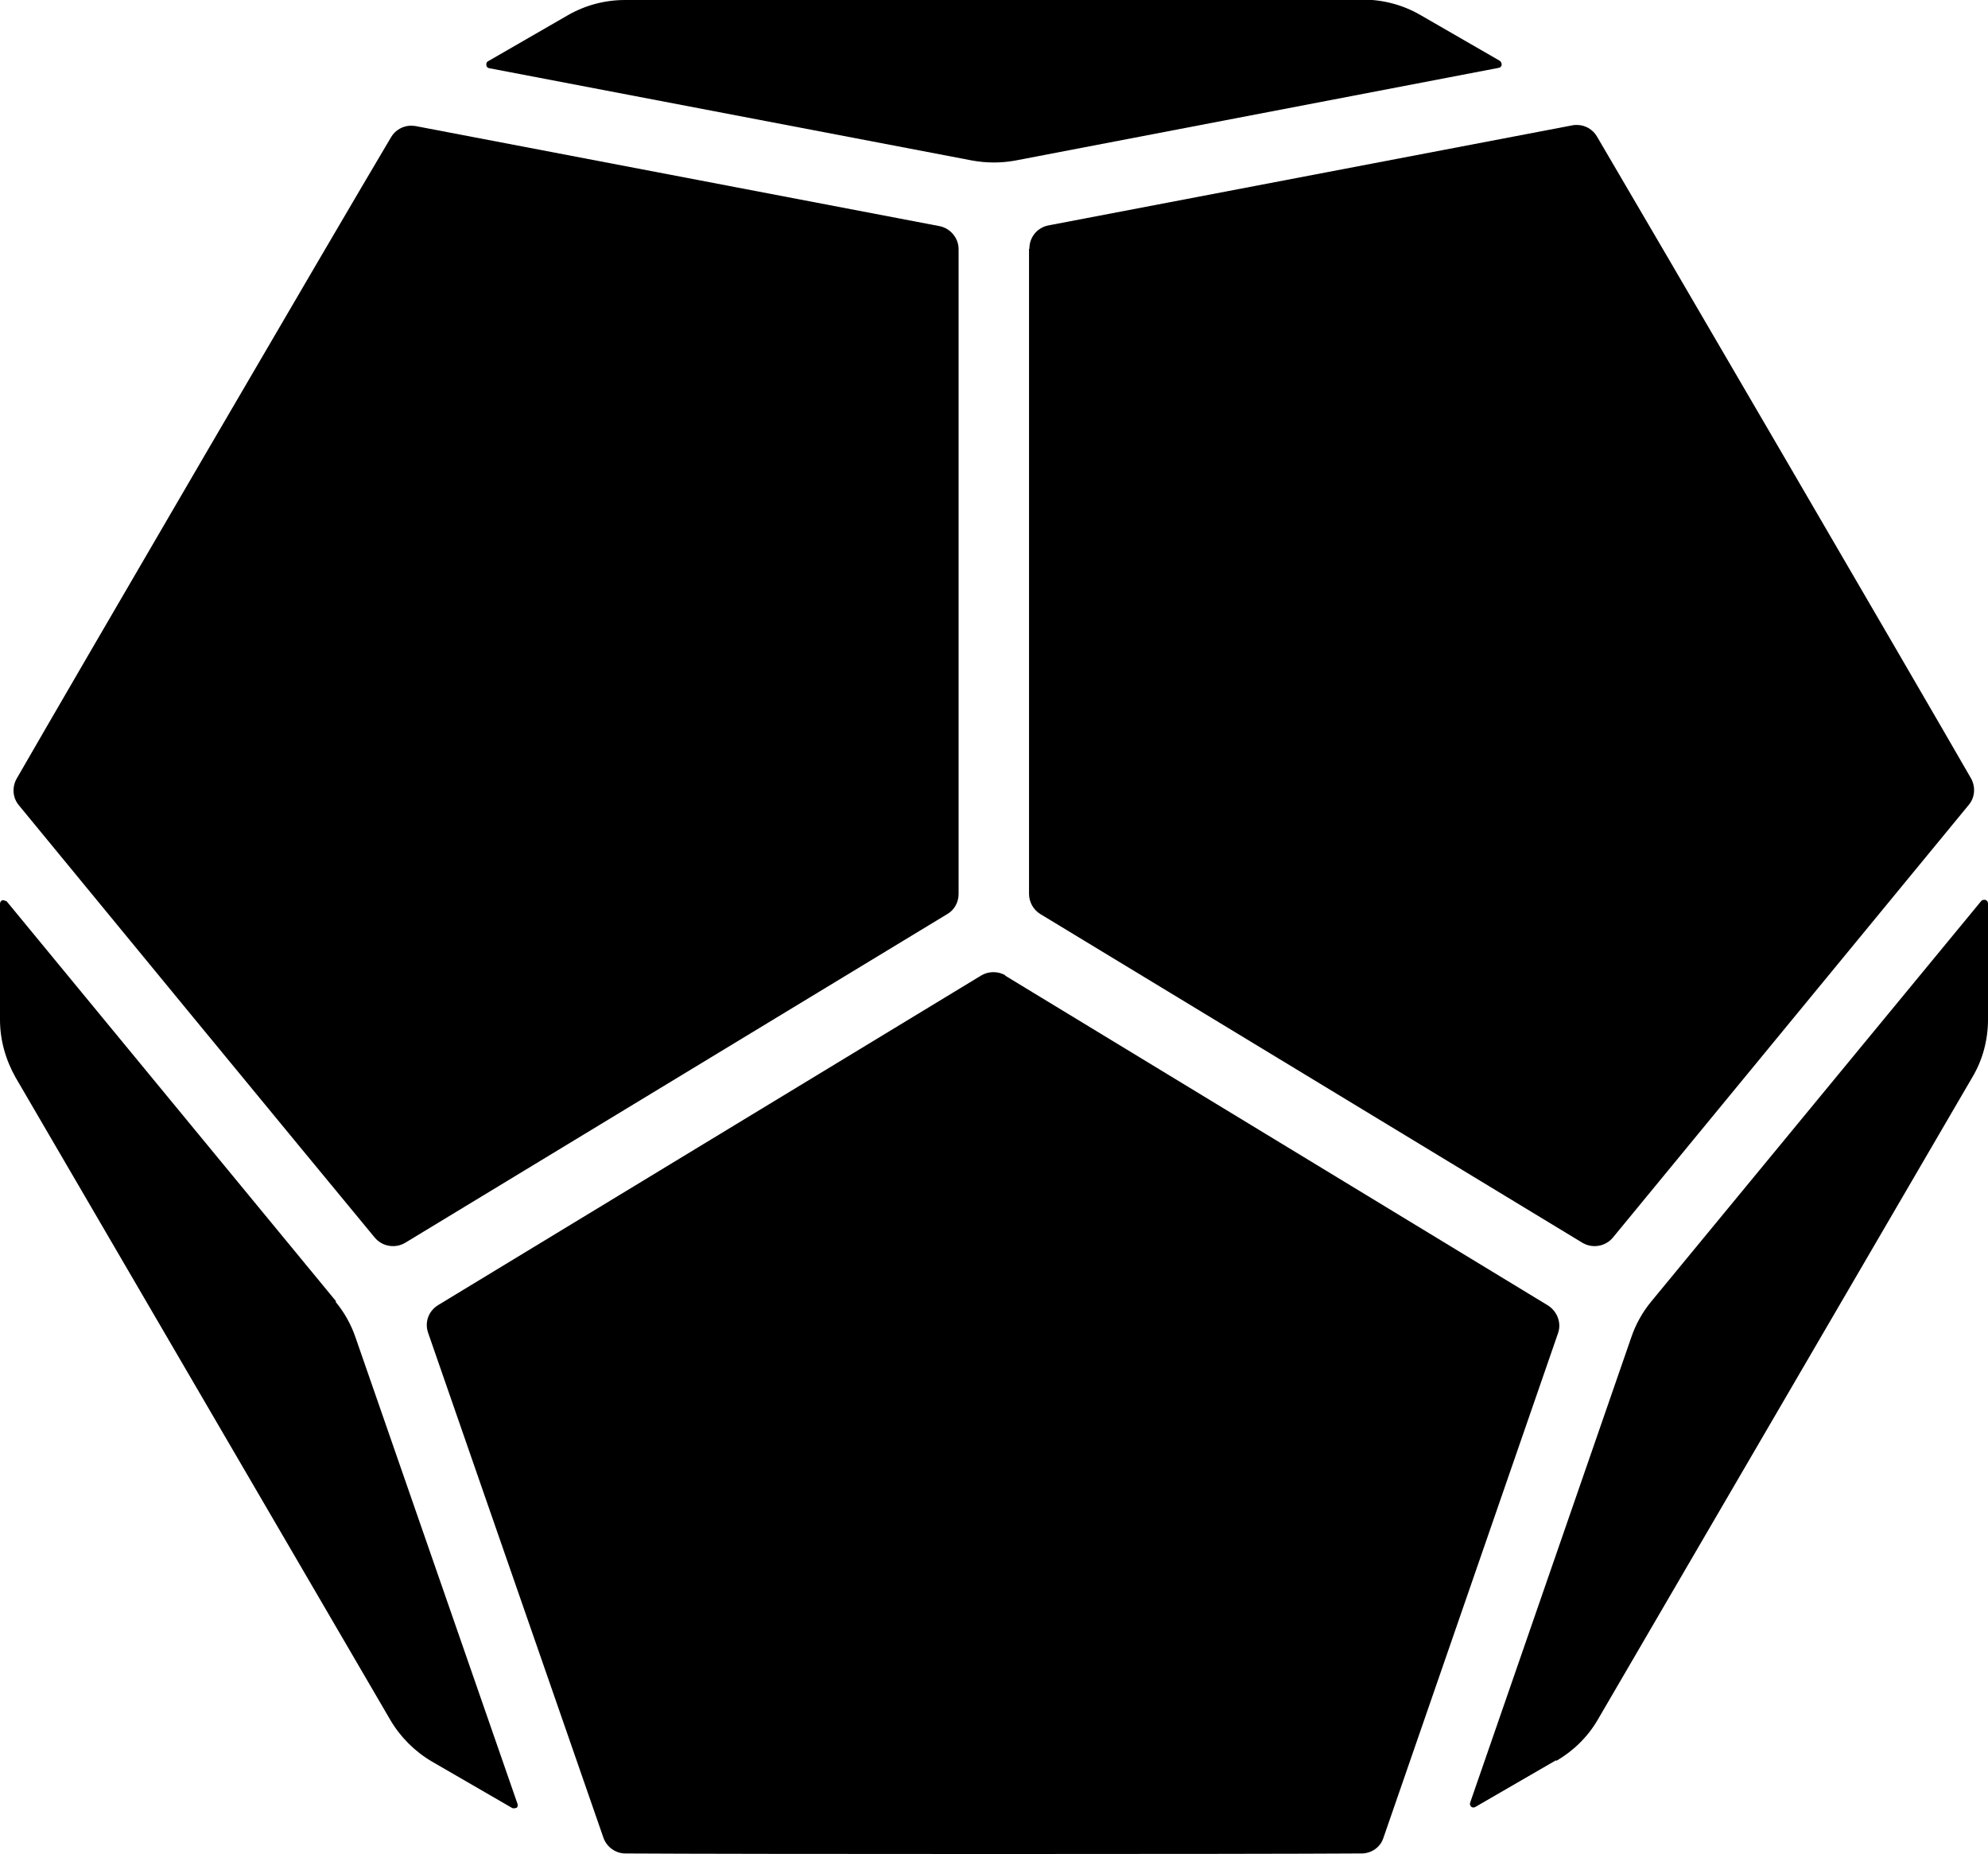
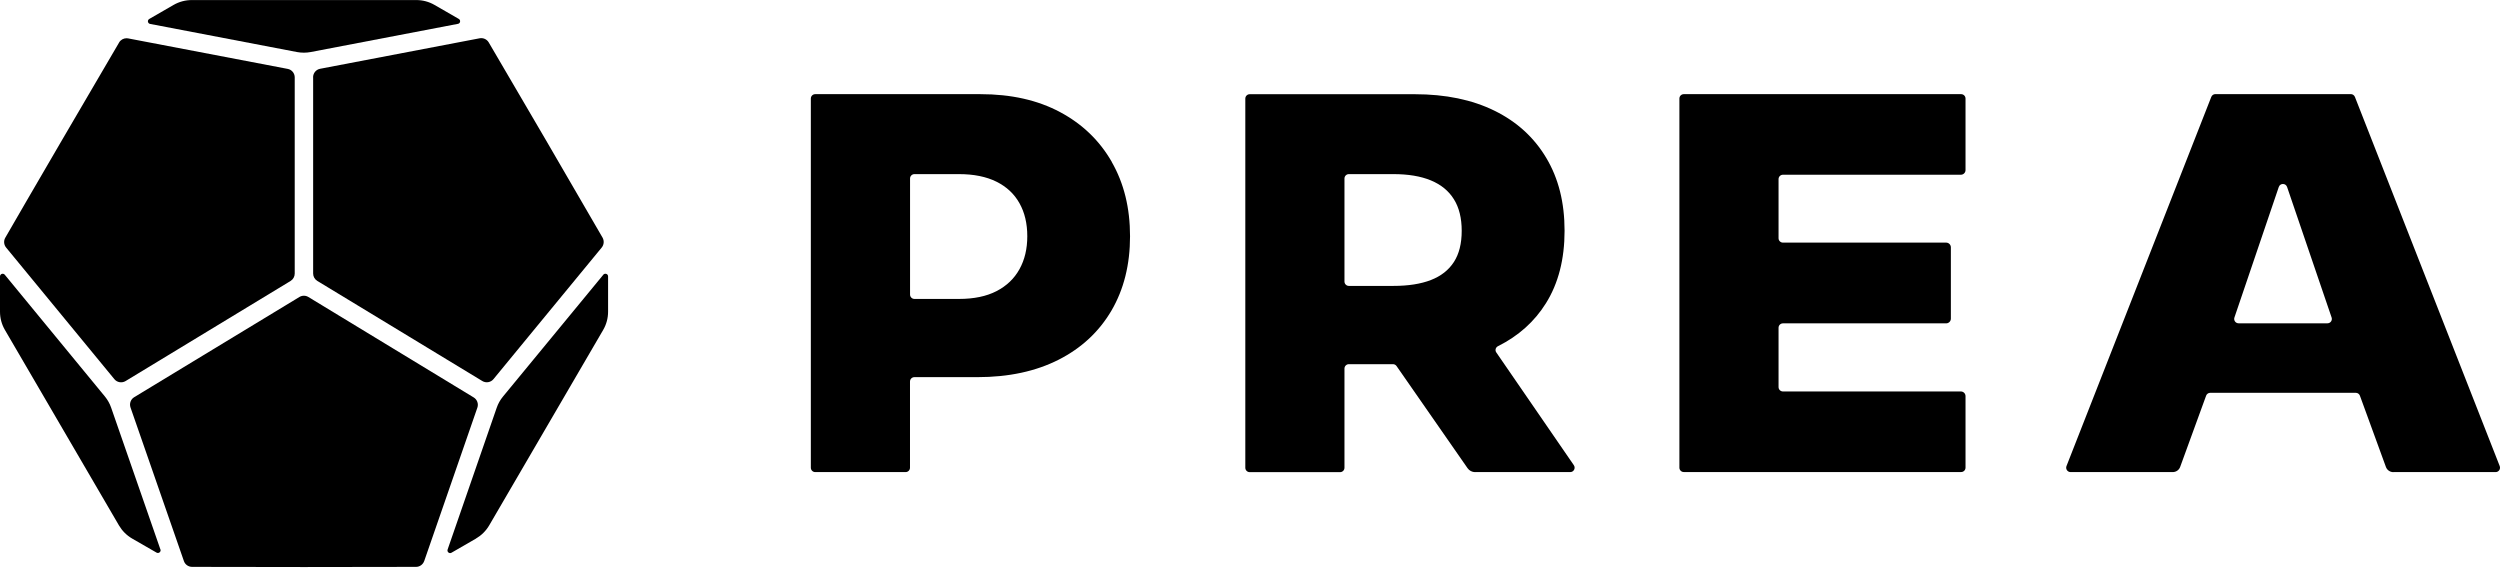
- <svg xmlns="http://www.w3.org/2000/svg" id="Ebene_2" viewBox="0 0 53.63 50">
-   <g id="mid">
-     <g id="icon">
-       <path fill="currentColor" stroke-width="0" d="M36.77,0h-19.91c-.54,0-1.07.14-1.54.41l-2.15,1.24c-.06.03-.05.09-.05.11,0,.02.02.07.08.08l13.03,2.49c.39.07.78.07,1.16,0l13.04-2.5c.06-.01.08-.06.08-.08s0-.07-.05-.11l-2.15-1.24c-.47-.27-1-.41-1.54-.41Z" />
-       <path fill="currentColor" stroke-width="0" d="M.51,21.72c1.55,1.89,7.87,9.57,9.6,11.66.2.24.55.3.82.14l14.63-8.87c.19-.11.3-.32.3-.54V6.72c0-.3-.22-.56-.51-.62l-14.14-2.7s-.08-.01-.12-.01c-.22,0-.43.12-.54.31C9.08,6.17,1.98,18.34.45,21c-.13.23-.11.52.06.72Z" />
-       <path fill="currentColor" stroke-width="0" d="M9.06,35.09L.18,24.31s-.09-.04-.11-.03c-.02,0-.07.03-.07.1v3.12c0,.55.15,1.08.42,1.56l10.11,17.33c.27.46.66.85,1.12,1.12l2.16,1.25c.05.03.1,0,.12,0s.05-.05.03-.11l-4.37-12.58c-.12-.35-.3-.67-.53-.95Z" />
-       <path fill="currentColor" stroke-width="0" d="M27.13,26.31c-.2-.12-.46-.12-.66,0l-14.65,8.89c-.26.16-.37.46-.27.75l1.51,4.35c1.21,3.49,2.71,7.79,3.22,9.27.09.25.33.42.59.42,2.97.02,16.89.02,19.86,0,.27,0,.51-.17.59-.42l4.71-13.61c.1-.28-.02-.59-.27-.75l-14.65-8.9Z" />
-       <path fill="currentColor" stroke-width="0" d="M41.99,47.49c.46-.27.85-.65,1.12-1.12l10.1-17.32c.28-.47.42-1.01.42-1.55v-3.13c0-.07-.05-.09-.07-.1,0,0-.02,0-.04,0-.02,0-.05,0-.08.04l-8.9,10.8c-.23.28-.41.6-.53.95l-4.35,12.56c-.02.06.02.1.03.11.01.01.06.04.12,0l2.16-1.25Z" />
-       <path fill="currentColor" stroke-width="0" d="M27.76,6.72v17.39c0,.22.12.43.3.54l14.63,8.87c.27.16.62.1.82-.14l9.6-11.67c.17-.2.19-.49.06-.72-1.53-2.66-8.63-14.83-10.09-17.31-.11-.19-.32-.31-.54-.31-.04,0-.08,0-.12.01l-14.14,2.7c-.3.06-.51.32-.51.62Z" />
+ <svg xmlns="http://www.w3.org/2000/svg" id="Ebene_2" viewBox="0 0 445.25 101">
+   <g id="big">
+     <g id="logo">
+       <g id="txt">
+         <path fill="currentColor" stroke-width="0" d="M198.02,28.85c-2.17-3.79-5.24-6.76-9.23-8.89-3.99-2.13-8.71-3.19-14.19-3.19h-29.41c-.43,0-.78.35-.78.78v65.75c0,.43.35.78.78.78h16.1c.43,0,.78-.35.78-.78v-15.35c0-.43.35-.78.78-.78h11.21c5.59,0,10.42-1.04,14.49-3.11,4.07-2.07,7.2-4.99,9.41-8.76,2.2-3.77,3.3-8.18,3.3-13.22s-1.08-9.43-3.25-13.22ZM181.57,47.94c-.93,1.68-2.29,2.98-4.09,3.91-1.8.93-4.03,1.39-6.69,1.39h-7.93c-.43,0-.78-.35-.78-.78v-20.67c0-.43.35-.78.78-.78h7.93c2.64,0,4.87.45,6.68,1.35,1.81.9,3.18,2.18,4.1,3.84.93,1.65,1.39,3.61,1.39,5.87s-.46,4.19-1.39,5.87Z" />
+         <path fill="currentColor" stroke-width="0" d="M262.74,84.08h16.92c.63,0,1-.71.64-1.23l-13.81-20.08c-.27-.39-.12-.91.31-1.12,3.64-1.82,6.49-4.37,8.53-7.64,2.21-3.53,3.32-7.84,3.32-12.9s-1.08-9.32-3.25-12.97c-2.17-3.65-5.24-6.46-9.23-8.42-3.99-1.96-8.71-2.94-14.19-2.94h-29.41c-.43,0-.78.35-.78.78v65.75c0,.43.35.78.78.78h16.1c.43,0,.78-.35.78-.78v-17.67c0-.43.35-.78.78-.78h7.86c.26,0,.5.13.64.34l12.64,18.18c.31.45.82.71,1.37.71ZM239.45,31.79c0-.43.35-.78.78-.78h7.93c2.64,0,4.87.37,6.68,1.12,1.81.75,3.18,1.87,4.1,3.36.93,1.48,1.39,3.36,1.39,5.62s-.46,4.11-1.39,5.55c-.93,1.44-2.29,2.51-4.09,3.21-1.8.7-4.03,1.05-6.69,1.05h-7.93c-.43,0-.78-.35-.78-.78v-18.35Z" />
+         <path fill="currentColor" stroke-width="0" d="M299.1,83.29V17.55c0-.43.35-.78.78-.78h49.4c.43,0,.78.35.78.78v12.74c0,.46-.37.83-.83.83h-31.69c-.43,0-.78.35-.78.78v10.53c0,.43.35.78.78.78h29.07c.46,0,.84.38.84.84v12.7c0,.46-.38.84-.84.84h-29.07c-.43,0-.78.35-.78.78v10.57c0,.43.35.78.78.78h31.69c.46,0,.83.37.83.83v12.74c0,.43-.35.78-.78.78h-49.4c-.43,0-.78-.35-.78-.78Z" />
+         <path fill="currentColor" stroke-width="0" d="M426.28,84.08h18.19c.55,0,.93-.55.73-1.07l-25.79-65.75c-.12-.3-.41-.5-.73-.5h-24.12c-.32,0-.61.2-.73.5l-25.79,65.75c-.2.51.18,1.07.73,1.07h18.19c.6,0,1.13-.37,1.33-.93l4.62-12.68c.11-.31.41-.51.73-.51h25.93c.33,0,.62.21.73.51l4.63,12.69c.2.56.74.93,1.33.93ZM397.95,56.55l7.9-23.25c.24-.71,1.24-.71,1.48,0l7.93,23.25c.17.51-.2,1.03-.74,1.03h-15.83c-.54,0-.91-.53-.74-1.03Z" />
+       </g>
+       <g id="icon">
+         <path fill="currentColor" stroke-width="0" d="M81.56,4.25c.24-.05.36-.23.38-.39.03-.16-.02-.37-.23-.49l-4.32-2.49c-.98-.57-2.1-.87-3.24-.87h-40c-1.13,0-2.25.3-3.24.87l-4.33,2.5c-.21.12-.26.34-.23.49.03.16.14.35.38.39l26.17,5.01c.81.15,1.63.15,2.43,0l26.21-5.02Z" />
+         <path fill="currentColor" stroke-width="0" d="M21.22,7.56C18.03,12.95,3.81,37.33.94,42.34c-.32.55-.26,1.25.15,1.75,1.81,2.2,6.86,8.34,11.45,13.92l7.83,9.52c.48.59,1.34.73,1.99.34l29.39-17.83c.46-.28.74-.78.74-1.32V13.78c0-.74-.53-1.38-1.25-1.51-5.09-.97-23.69-4.53-28.41-5.43-.1-.02-.19-.03-.29-.03-.54,0-1.05.28-1.33.76Z" />
+         <path fill="currentColor" stroke-width="0" d="M28.57,97.86l-8.78-25.27c-.25-.73-.63-1.39-1.12-1.99L.85,48.93c-.16-.19-.38-.2-.53-.15-.15.06-.32.2-.32.45v6.28c0,1.15.3,2.27.88,3.26l20.31,34.81c.57.97,1.38,1.78,2.35,2.34l4.34,2.5c.21.12.42.06.55-.05.12-.1.23-.29.15-.53Z" />
+         <path fill="currentColor" stroke-width="0" d="M75.55,99.93c1.58-4.56,7.79-22.48,9.47-27.33.24-.68-.04-1.45-.66-1.82l-29.43-17.88c-.25-.15-.52-.23-.8-.23s-.55.07-.8.22l-29.43,17.85c-.62.37-.89,1.14-.66,1.82,1.69,4.86,7.93,22.81,9.51,27.36.21.62.79,1.03,1.45,1.04,5.96.04,33.93.04,39.9,0,.65,0,1.23-.42,1.45-1.04Z" />
+         <path fill="currentColor" stroke-width="0" d="M84.76,95.92c.97-.56,1.79-1.37,2.36-2.34l20.3-34.81c.58-.99.88-2.12.88-3.26v-6.28c0-.25-.16-.4-.32-.45-.05-.02-.11-.03-.17-.03-.12,0-.26.05-.36.18l-17.87,21.7c-.49.59-.87,1.27-1.12,2l-8.74,25.24c-.08.23.02.42.15.53.12.1.33.17.54.04l4.35-2.51Z" />
+         <path fill="currentColor" stroke-width="0" d="M55.77,13.78v34.93c0,.54.28,1.04.74,1.32l29.39,17.83c.65.4,1.51.25,1.99-.34l6.18-7.52c4.96-6.03,11.06-13.45,13.1-15.92.4-.49.46-1.19.15-1.75-2.88-5.02-17.09-29.4-20.28-34.78-.33-.56-.98-.85-1.62-.73-4.72.9-23.31,4.46-28.41,5.43-.73.14-1.25.78-1.25,1.52Z" />
+       </g>
    </g>
  </g>
</svg>
